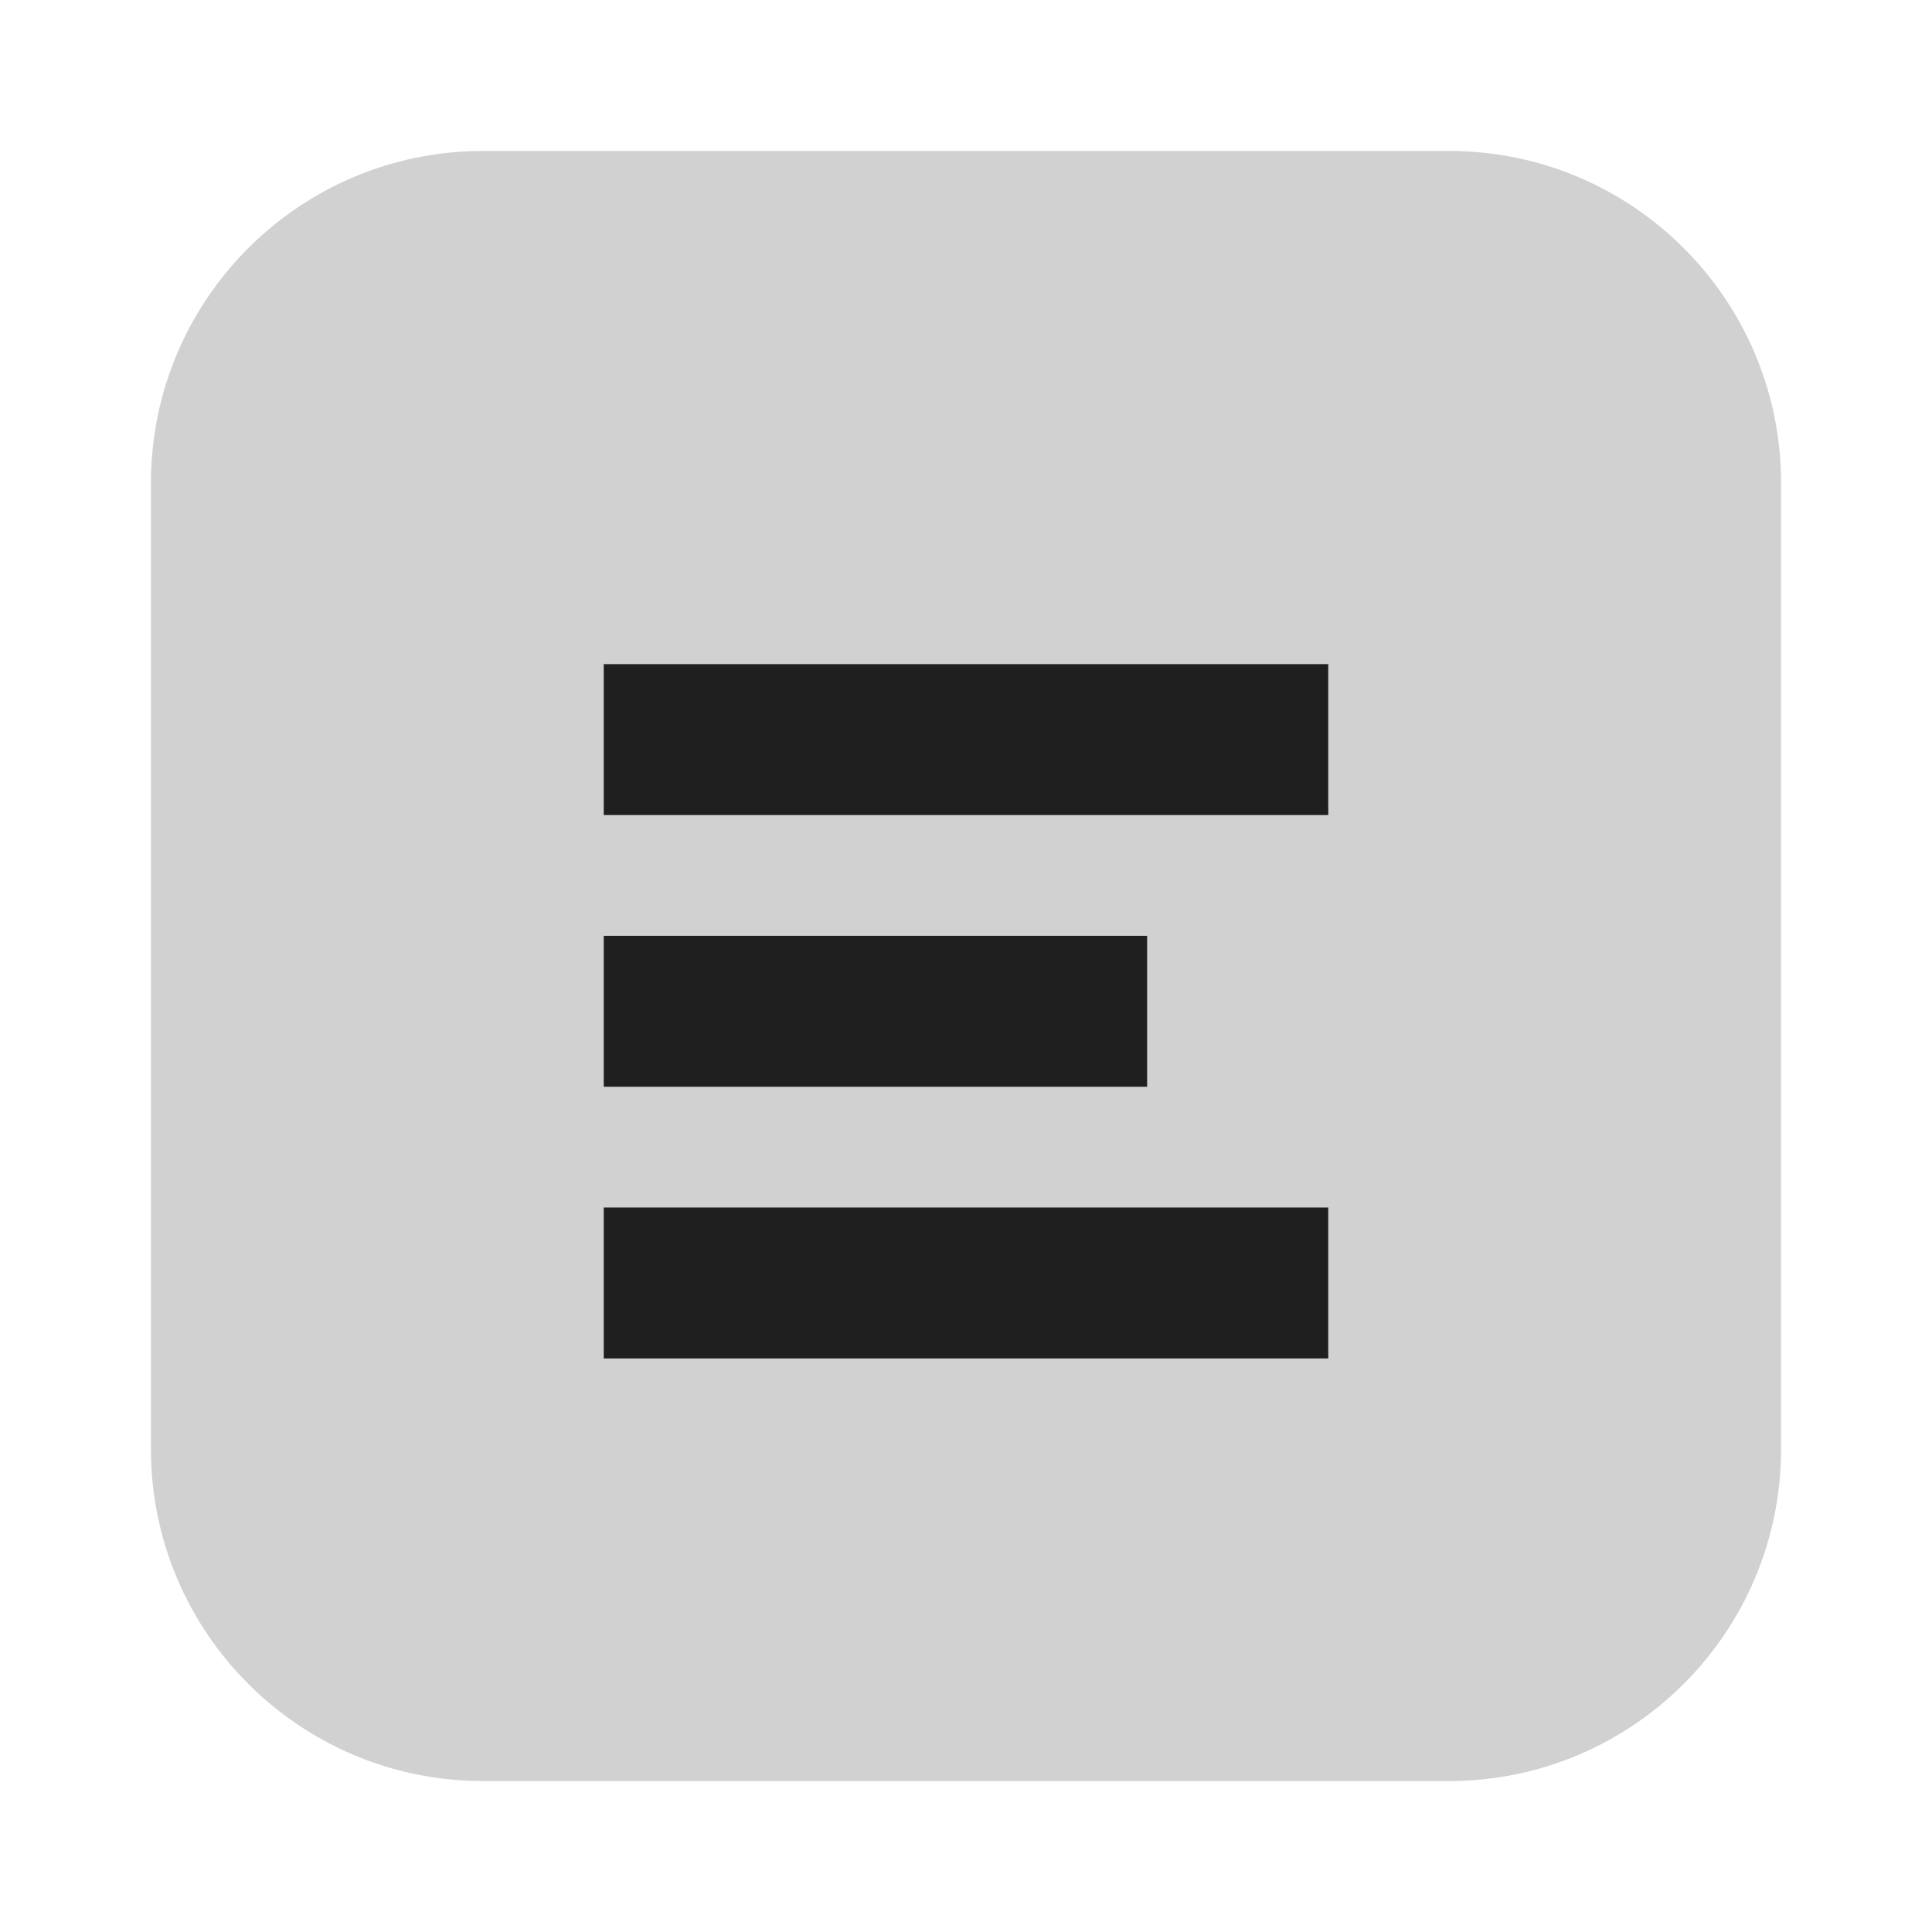
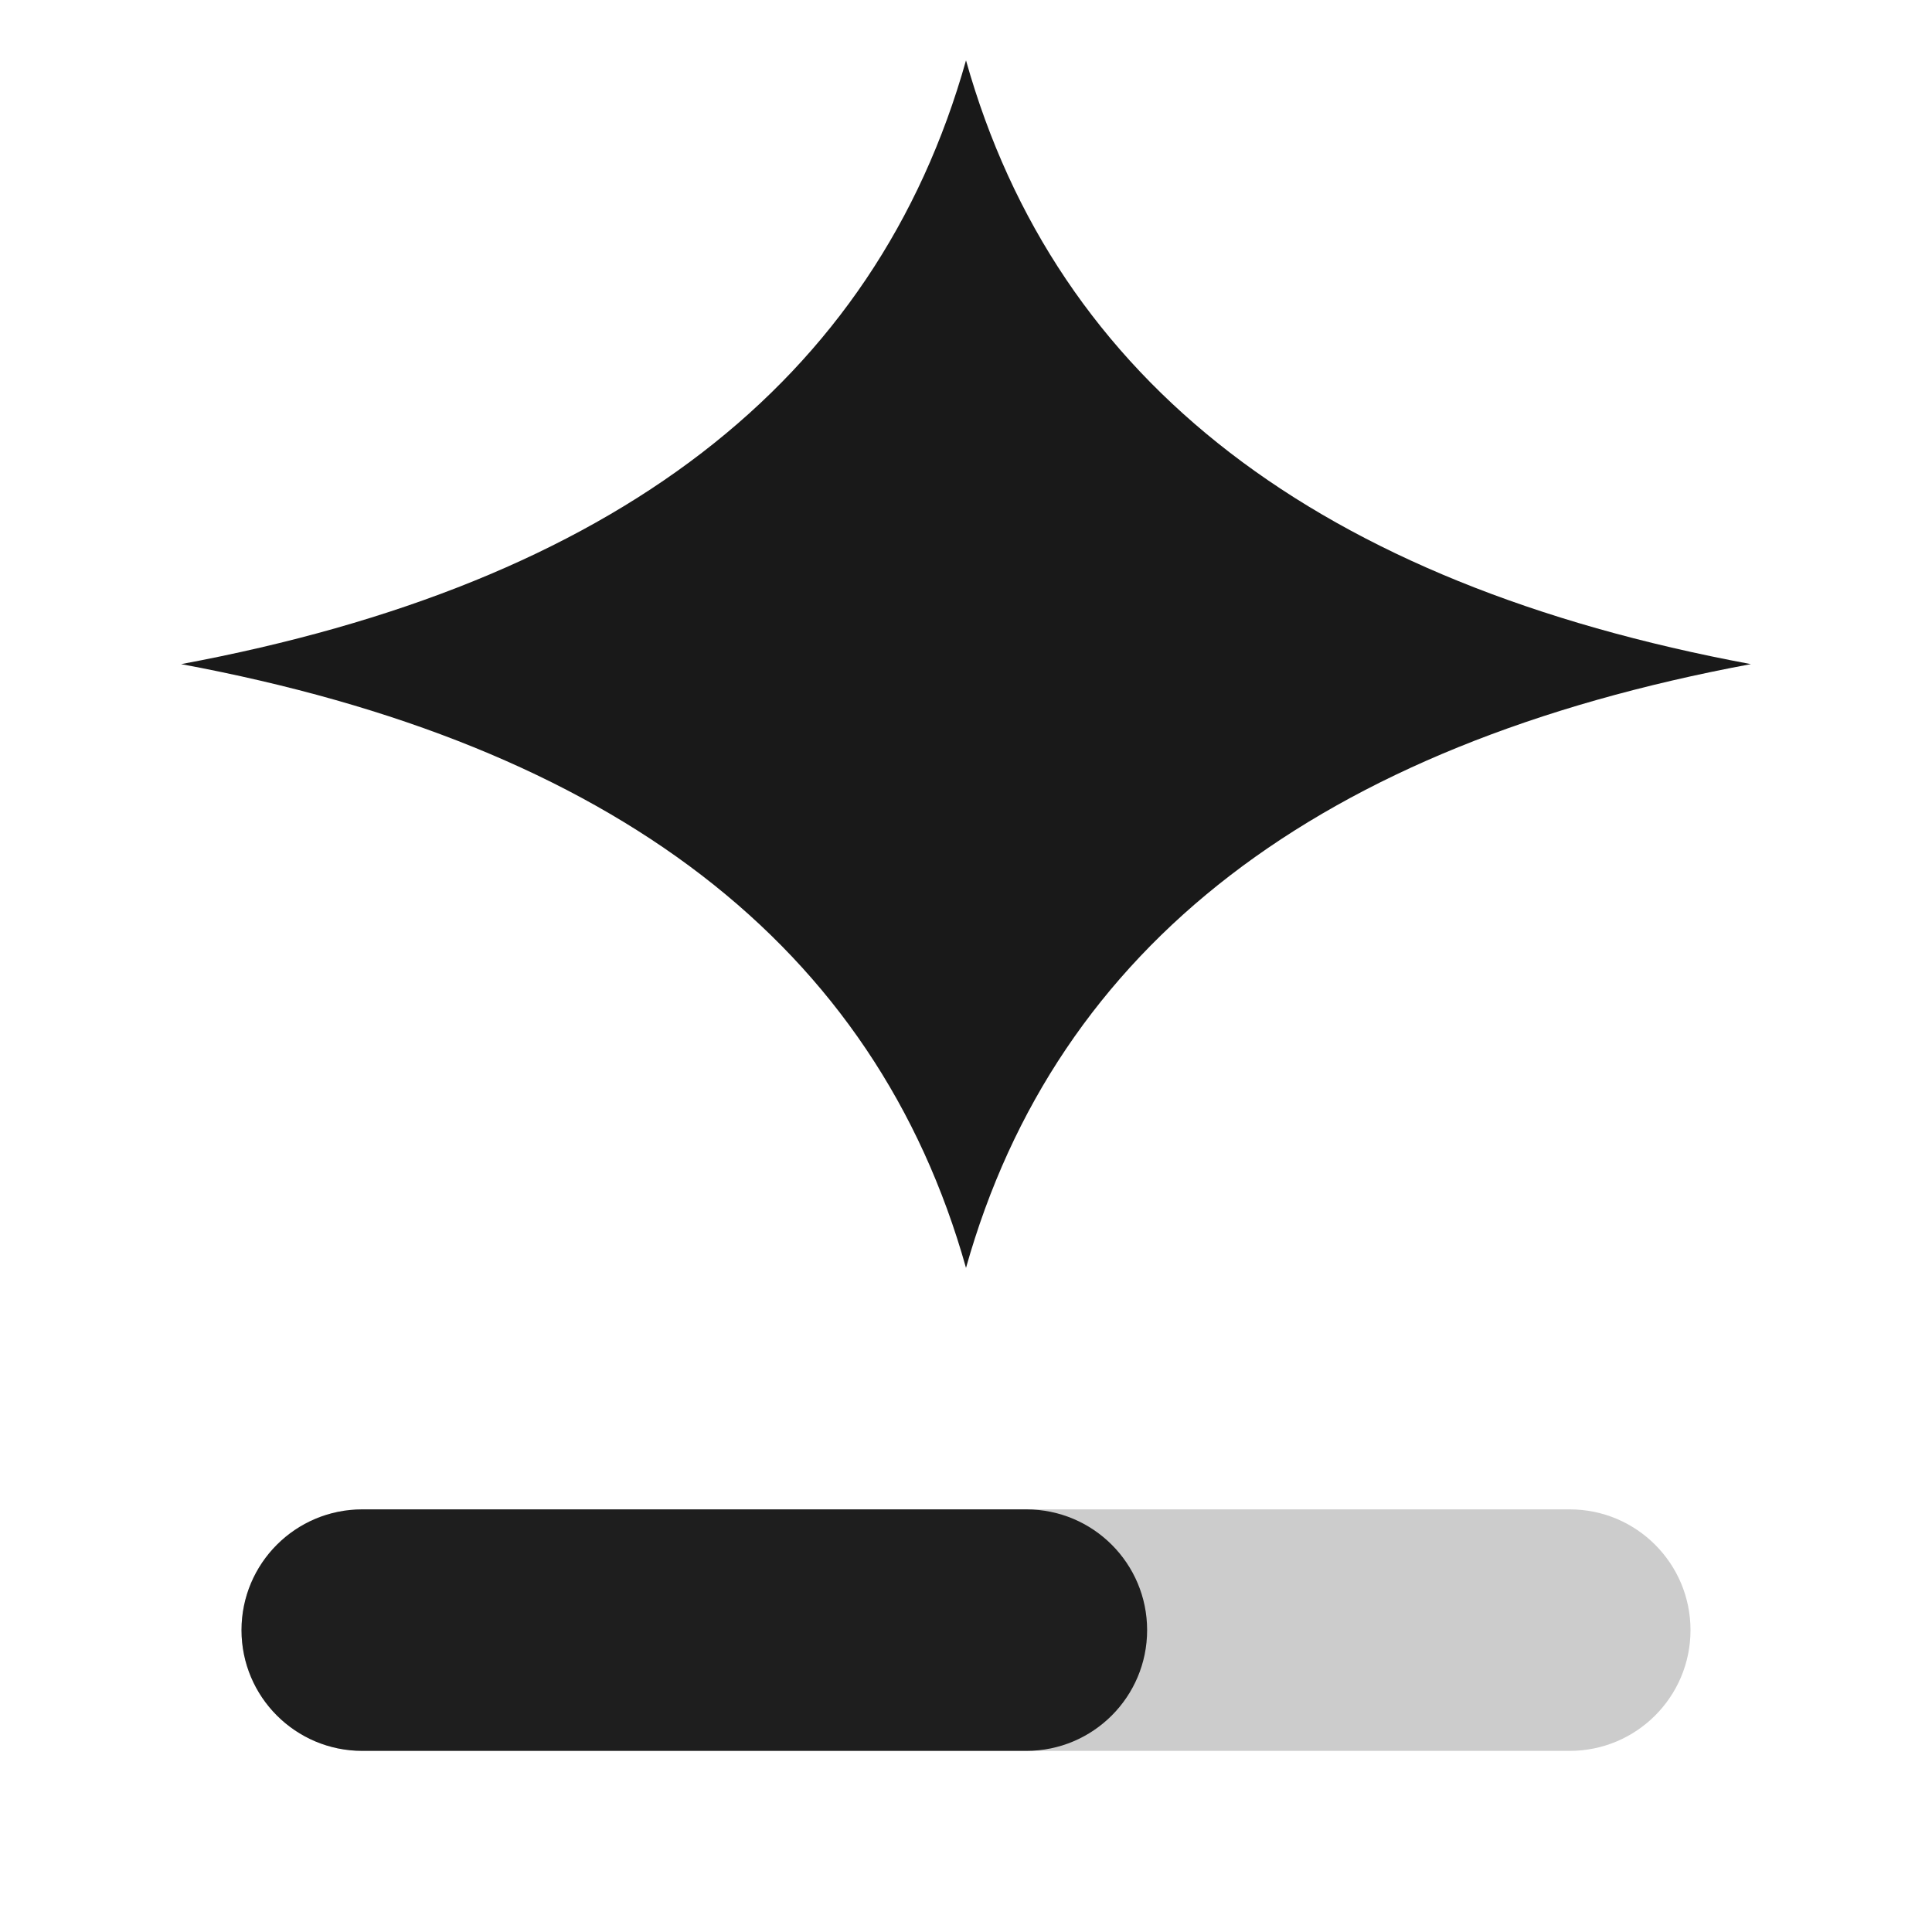
- <svg xmlns="http://www.w3.org/2000/svg" viewBox="0 0 128 128">
-   <rect x="10" y="10" width="108" height="108" rx="22" fill="currentColor" opacity="0.18" />
-   <path d="M40 44h48v10H40zm0 18h36v10H40zm0 18h48v10H40z" fill="currentColor" opacity="0.85" />
+ <svg xmlns="http://www.w3.org/2000/svg" viewBox="0 0 128 128" fill="currentColor">
+   <path d="M64 4 Q73 36 116 44 Q73 52 64 84 Q55 52 12 44 Q55 36 64 4 Z" opacity="0.9" />
+   <rect x="16" y="100" width="96" height="16" rx="8" opacity="0.2" />
+   <rect x="16" y="100" width="60" height="16" rx="8" opacity="0.85" />
</svg>
